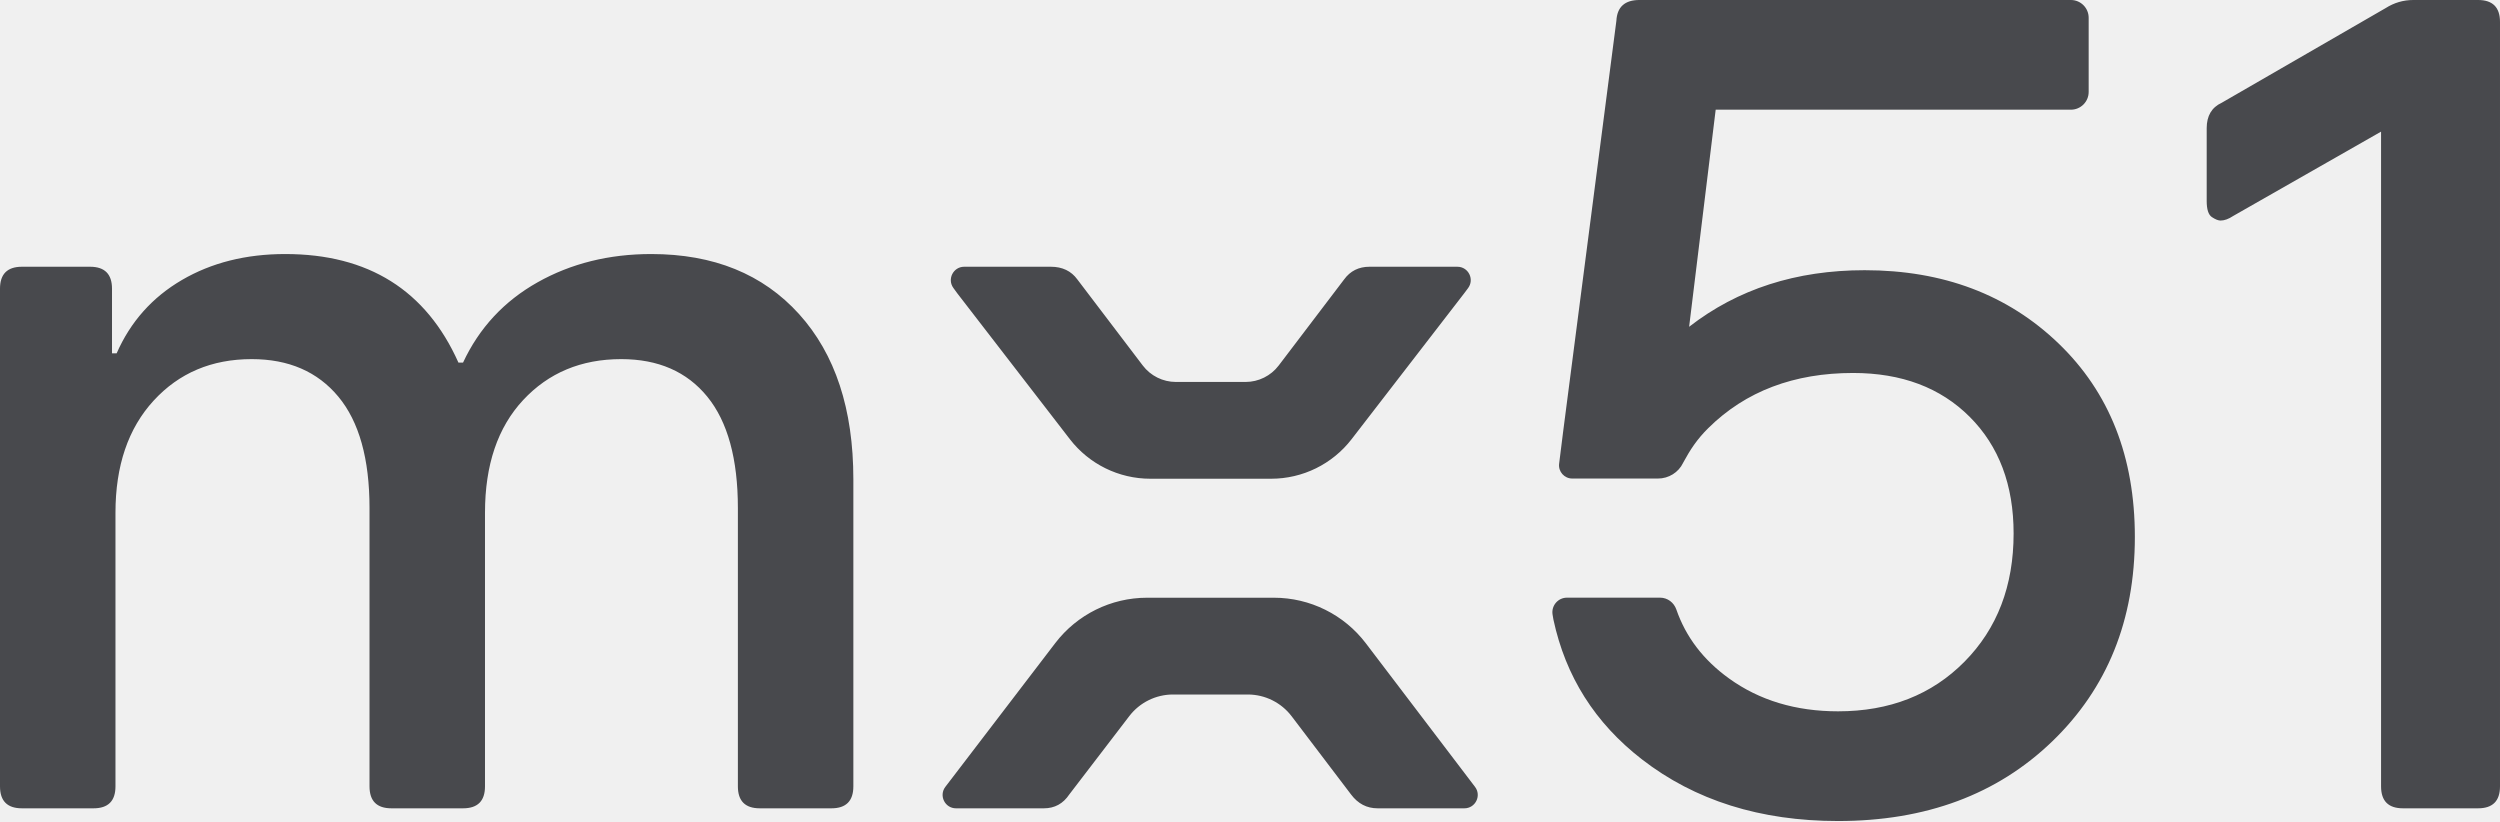
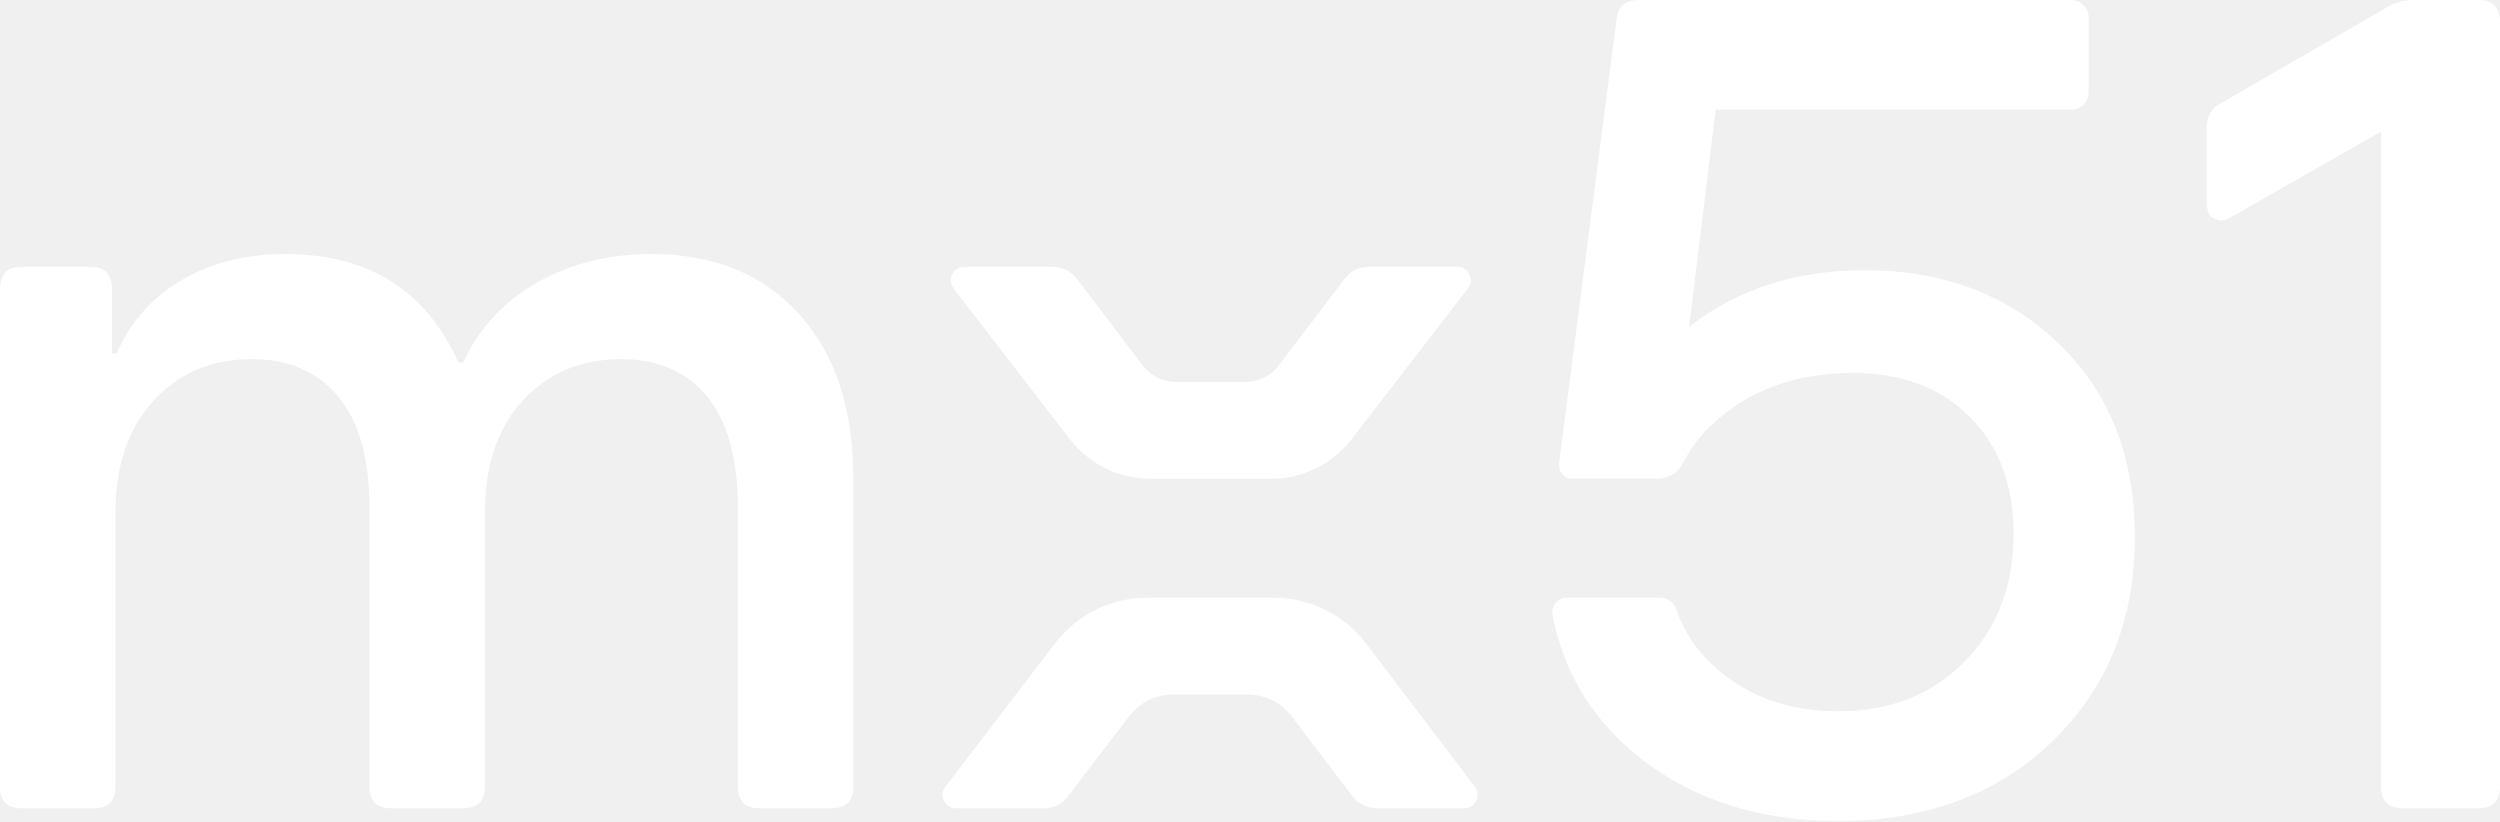
<svg xmlns="http://www.w3.org/2000/svg" version="1.1" id="svg2" width="811.147" height="266.387" viewBox="0 0 811.147 266.387">
  <defs id="defs6" />
  <g id="g8" transform="matrix(1.333333,0,0,-1.333333,0,266.3867)">
    <g id="g10" transform="scale(0.1)">
-       <path d="m 3563.39,30.891 c 26.94,-0.039 42.28,30.789 25.98,52.238 l -265.6,349.269 c -53.17,69.934 -135.98,110.993 -223.84,110.993 h -308.61 c -87.57,0 -170.14,-40.789 -223.34,-110.34 L 2300.5,83.191 c -16.39,-21.43 -1.03,-52.352 25.95,-52.301 6.67,0.008 12.61,0.02 17.06,0.02 h 196.7 c 26.21,0 46.8,11.238 61.82,33.719 l 146.02,190.66 c 25.38,33.152 64.76,52.59 106.51,52.59 h 181.78 c 41.95,0 81.48,-19.609 106.84,-53.02 L 3287.67,64.629 c 16.86,-22.48 38.37,-33.719 64.62,-33.719 h 196.7 c 3.9,0 8.87,-0.012 14.4,-0.02 z m 8.86,1265.569 c 16.37,21.43 1.14,52.34 -25.82,52.34 h -213.8 c -26.26,0 -46.85,-10.32 -61.82,-30.91 l -159.17,-209.43 c -19.16,-25.21 -49,-40.02 -80.67,-40.02 h -169.43 c -31.67,0 -61.51,14.81 -80.67,40.02 l -159.17,209.43 c -15.02,20.59 -36.53,30.91 -64.63,30.91 h -210.75 c -26.65,0 -41.97,-30.33 -26.2,-51.82 3.99,-5.44 7.32,-10.01 9.33,-12.81 l 274.07,-355.068 c 46.81,-60.653 119.09,-96.172 195.71,-96.172 h 294.05 c 76.61,0 148.9,35.519 195.71,96.172 l 274.06,355.068 c 1.94,2.71 5.22,7.08 9.2,12.29 z m 1810.25,173.17 c 8.43,-5.62 15.46,-8.43 21.07,-8.43 9.36,0 19.67,3.73 30.91,11.24 l 359.69,205.13 V 84.301 c 0,-35.609 17.77,-53.391 53.39,-53.391 h 182.65 c 35.56,0 53.38,17.781 53.38,53.391 V 1944.52 c 0,35.56 -17.82,53.39 -53.38,53.39 h -157.37 c -24.36,0 -46.84,-6.59 -67.43,-19.67 l -399.02,-230.42 c -24.37,-11.24 -36.54,-31.88 -36.54,-61.82 v -177.03 c 0,-20.64 4.22,-33.72 12.65,-39.34 z M 0,84.301 C 0,48.691 17.781,30.91 53.391,30.91 H 227.605 c 35.571,0 53.391,17.781 53.391,53.391 V 750.27 c 0,114.242 30.918,205.128 92.734,272.57 61.817,67.44 141.426,101.16 238.848,101.16 89.922,0 160.176,-30.48 210.75,-91.33 50.578,-60.889 75.871,-151.299 75.871,-271.158 V 84.301 c 0,-35.609 17.781,-53.391 53.391,-53.391 h 174.22 c 35.56,0 53.4,17.781 53.4,53.391 V 750.27 c 0,116.128 30.9,207.449 92.72,273.97 61.82,66.48 141.43,99.76 238.85,99.76 89.92,0 159.68,-30.48 209.34,-91.33 49.62,-60.889 74.47,-151.299 74.47,-271.158 V 84.301 c 0,-35.609 17.78,-53.391 53.39,-53.391 h 174.22 c 35.56,0 53.39,17.781 53.39,53.391 V 831.762 c 0,170.438 -44.04,304.398 -132.07,401.828 -88.07,97.38 -207.94,146.12 -359.68,146.12 -103.04,0 -195.3,-22.97 -276.78,-68.85 -81.5,-45.92 -141.91,-110.99 -181.25,-195.29 h -11.24 c -78.68,176.06 -219.183,264.14 -421.5,264.14 -95.535,0 -179.402,-21.08 -251.492,-63.23 -72.14,-42.15 -125.051,-101.64 -158.769,-178.43 h -11.243 v 157.36 c 0,35.56 -17.82,53.39 -53.386,53.39 H 53.391 C 17.781,1348.8 0,1330.97 0,1295.41 Z M 5195.05,691.262 c 0,-202.321 -67,-368.114 -200.92,-497.371 C 4860.18,64.629 4686.44,0 4472.87,0 4283.64,0 4124.43,50.102 3995.18,150.332 3881.34,238.57 3809.68,351.941 3780.12,490.34 l -1.99,11.789 c -3.66,21.66 13.04,41.402 35,41.402 h 226.55 c 18.07,0 33.7,-11.781 39.61,-28.851 23.1,-66.821 65.75,-122.719 128.04,-167.649 73.98,-53.39 162.49,-80.082 265.54,-80.082 125.49,0 228.06,40.262 307.7,120.832 79.61,80.52 119.43,184.489 119.43,311.91 0,118.02 -35.62,212.59 -106.79,283.809 -71.21,71.17 -165.79,106.78 -283.81,106.78 -143.2,0 -261.25,-44.06 -352.3,-134.069 -27.39,-27.07 -44.01,-52.563 -60.79,-83.449 -0.23,-0.43 -0.42,-0.883 -0.63,-1.321 -11.27,-23.39 -35.22,-38.043 -61.2,-38.043 H 3826 c -19.27,0 -34.26,16.813 -31.98,35.954 2.98,25.097 6.32,51.839 10.07,80.429 l 129.27,997.549 c 1.84,33.72 20.59,50.58 56.19,50.58 h 1049.8 c 23.91,0 43.3,-19.38 43.3,-43.29 v -180.38 c 0,-23.9 -19.38,-43.28 -43.29,-43.28 h -864.34 l -64.64,-528.28 c 118.03,91.76 260.37,137.69 427.13,137.69 191.07,0 348.44,-59.49 472.08,-178.44 123.63,-118.98 185.46,-275.86 185.46,-470.668" style="fill:#48494d;fill-opacity:1;fill-rule:nonzero;stroke:none" id="path12" />
+       <path d="m 3563.39,30.891 c 26.94,-0.039 42.28,30.789 25.98,52.238 l -265.6,349.269 c -53.17,69.934 -135.98,110.993 -223.84,110.993 h -308.61 c -87.57,0 -170.14,-40.789 -223.34,-110.34 L 2300.5,83.191 c -16.39,-21.43 -1.03,-52.352 25.95,-52.301 6.67,0.008 12.61,0.02 17.06,0.02 h 196.7 c 26.21,0 46.8,11.238 61.82,33.719 l 146.02,190.66 c 25.38,33.152 64.76,52.59 106.51,52.59 h 181.78 c 41.95,0 81.48,-19.609 106.84,-53.02 L 3287.67,64.629 c 16.86,-22.48 38.37,-33.719 64.62,-33.719 h 196.7 c 3.9,0 8.87,-0.012 14.4,-0.02 z m 8.86,1265.569 c 16.37,21.43 1.14,52.34 -25.82,52.34 h -213.8 c -26.26,0 -46.85,-10.32 -61.82,-30.91 l -159.17,-209.43 c -19.16,-25.21 -49,-40.02 -80.67,-40.02 h -169.43 c -31.67,0 -61.51,14.81 -80.67,40.02 l -159.17,209.43 c -15.02,20.59 -36.53,30.91 -64.63,30.91 h -210.75 c -26.65,0 -41.97,-30.33 -26.2,-51.82 3.99,-5.44 7.32,-10.01 9.33,-12.81 l 274.07,-355.068 c 46.81,-60.653 119.09,-96.172 195.71,-96.172 h 294.05 c 76.61,0 148.9,35.519 195.71,96.172 l 274.06,355.068 c 1.94,2.71 5.22,7.08 9.2,12.29 z m 1810.25,173.17 c 8.43,-5.62 15.46,-8.43 21.07,-8.43 9.36,0 19.67,3.73 30.91,11.24 l 359.69,205.13 V 84.301 c 0,-35.609 17.77,-53.391 53.39,-53.391 h 182.65 c 35.56,0 53.38,17.781 53.38,53.391 V 1944.52 c 0,35.56 -17.82,53.39 -53.38,53.39 h -157.37 c -24.36,0 -46.84,-6.59 -67.43,-19.67 l -399.02,-230.42 c -24.37,-11.24 -36.54,-31.88 -36.54,-61.82 v -177.03 c 0,-20.64 4.22,-33.72 12.65,-39.34 z M 0,84.301 C 0,48.691 17.781,30.91 53.391,30.91 H 227.605 c 35.571,0 53.391,17.781 53.391,53.391 V 750.27 c 0,114.242 30.918,205.128 92.734,272.57 61.817,67.44 141.426,101.16 238.848,101.16 89.922,0 160.176,-30.48 210.75,-91.33 50.578,-60.889 75.871,-151.299 75.871,-271.158 V 84.301 c 0,-35.609 17.781,-53.391 53.391,-53.391 h 174.22 c 35.56,0 53.4,17.781 53.4,53.391 V 750.27 c 0,116.128 30.9,207.449 92.72,273.97 61.82,66.48 141.43,99.76 238.85,99.76 89.92,0 159.68,-30.48 209.34,-91.33 49.62,-60.889 74.47,-151.299 74.47,-271.158 V 84.301 c 0,-35.609 17.78,-53.391 53.39,-53.391 h 174.22 c 35.56,0 53.39,17.781 53.39,53.391 V 831.762 c 0,170.438 -44.04,304.398 -132.07,401.828 -88.07,97.38 -207.94,146.12 -359.68,146.12 -103.04,0 -195.3,-22.97 -276.78,-68.85 -81.5,-45.92 -141.91,-110.99 -181.25,-195.29 h -11.24 c -78.68,176.06 -219.183,264.14 -421.5,264.14 -95.535,0 -179.402,-21.08 -251.492,-63.23 -72.14,-42.15 -125.051,-101.64 -158.769,-178.43 h -11.243 v 157.36 c 0,35.56 -17.82,53.39 -53.386,53.39 H 53.391 C 17.781,1348.8 0,1330.97 0,1295.41 Z M 5195.05,691.262 c 0,-202.321 -67,-368.114 -200.92,-497.371 C 4860.18,64.629 4686.44,0 4472.87,0 4283.64,0 4124.43,50.102 3995.18,150.332 3881.34,238.57 3809.68,351.941 3780.12,490.34 l -1.99,11.789 c -3.66,21.66 13.04,41.402 35,41.402 h 226.55 c 18.07,0 33.7,-11.781 39.61,-28.851 23.1,-66.821 65.75,-122.719 128.04,-167.649 73.98,-53.39 162.49,-80.082 265.54,-80.082 125.49,0 228.06,40.262 307.7,120.832 79.61,80.52 119.43,184.489 119.43,311.91 0,118.02 -35.62,212.59 -106.79,283.809 -71.21,71.17 -165.79,106.78 -283.81,106.78 -143.2,0 -261.25,-44.06 -352.3,-134.069 -27.39,-27.07 -44.01,-52.563 -60.79,-83.449 -0.23,-0.43 -0.42,-0.883 -0.63,-1.321 -11.27,-23.39 -35.22,-38.043 -61.2,-38.043 H 3826 c -19.27,0 -34.26,16.813 -31.98,35.954 2.98,25.097 6.32,51.839 10.07,80.429 l 129.27,997.549 c 1.84,33.72 20.59,50.58 56.19,50.58 h 1049.8 c 23.91,0 43.3,-19.38 43.3,-43.29 v -180.38 c 0,-23.9 -19.38,-43.28 -43.29,-43.28 h -864.34 l -64.64,-528.28 c 118.03,91.76 260.37,137.69 427.13,137.69 191.07,0 348.44,-59.49 472.08,-178.44 123.63,-118.98 185.46,-275.86 185.46,-470.668" style="fill:#ffffff;fill-opacity:1;fill-rule:nonzero;stroke:none" id="path12" />
    </g>
  </g>
</svg>
